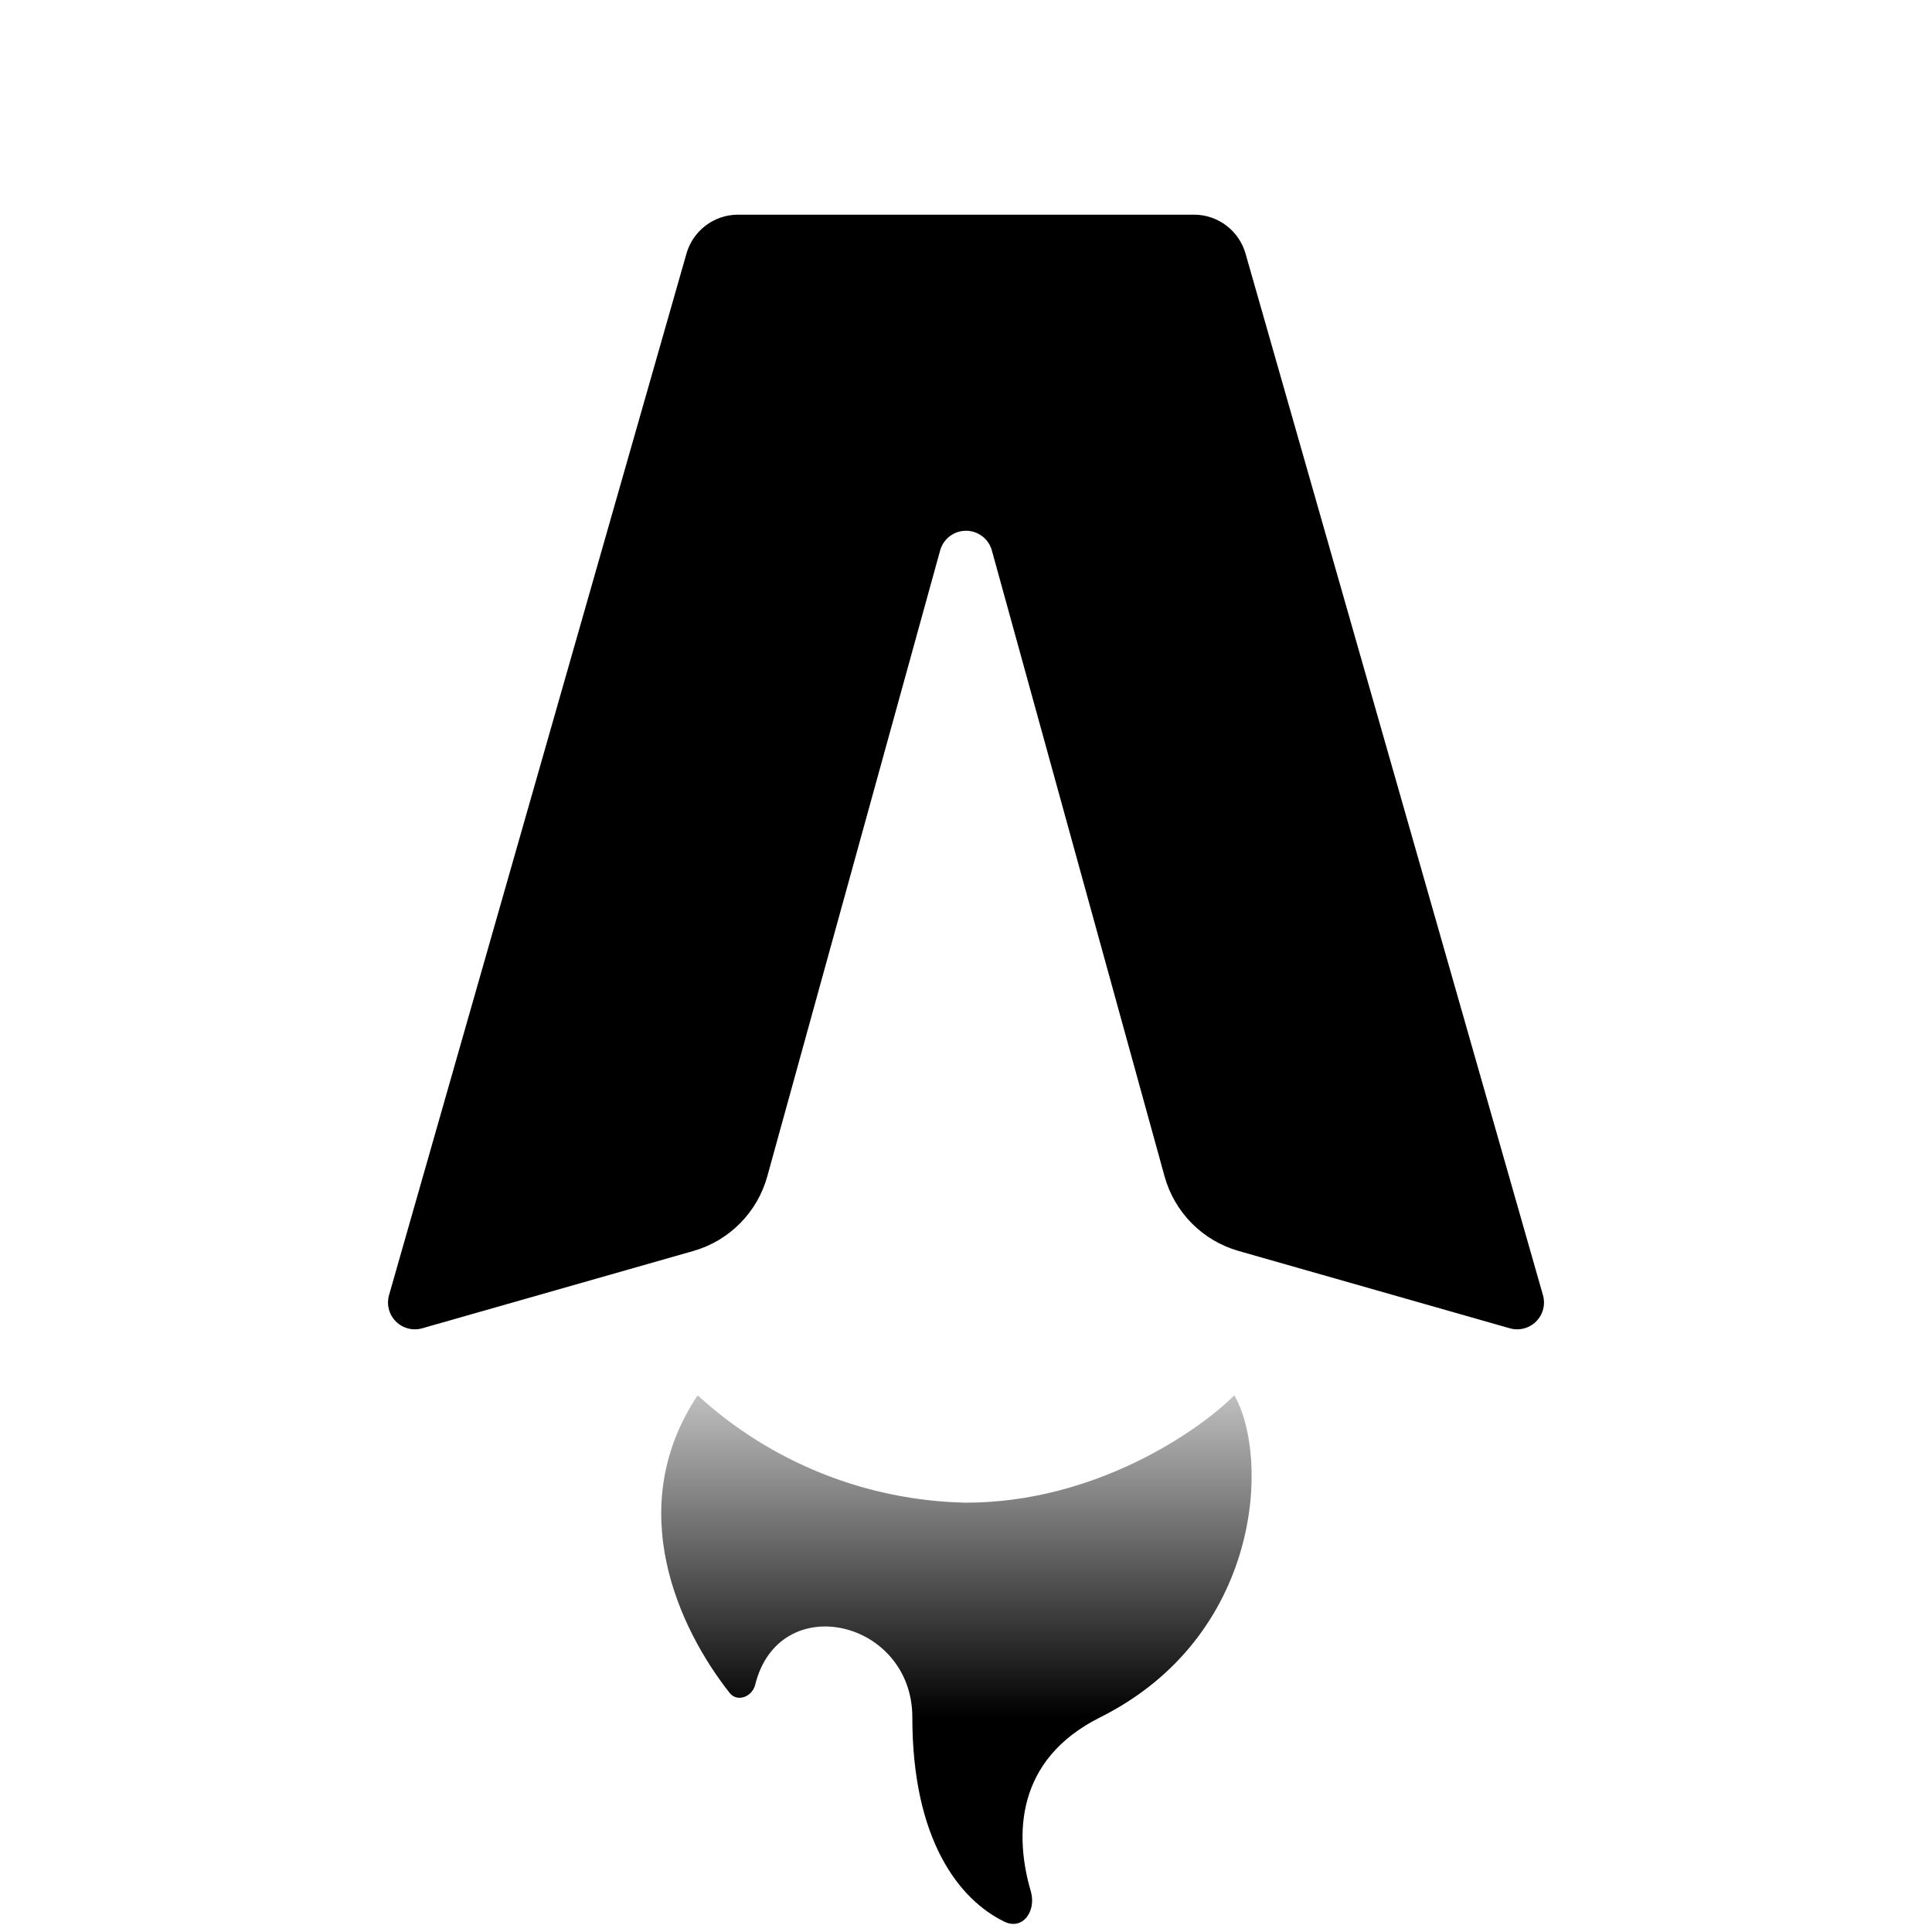
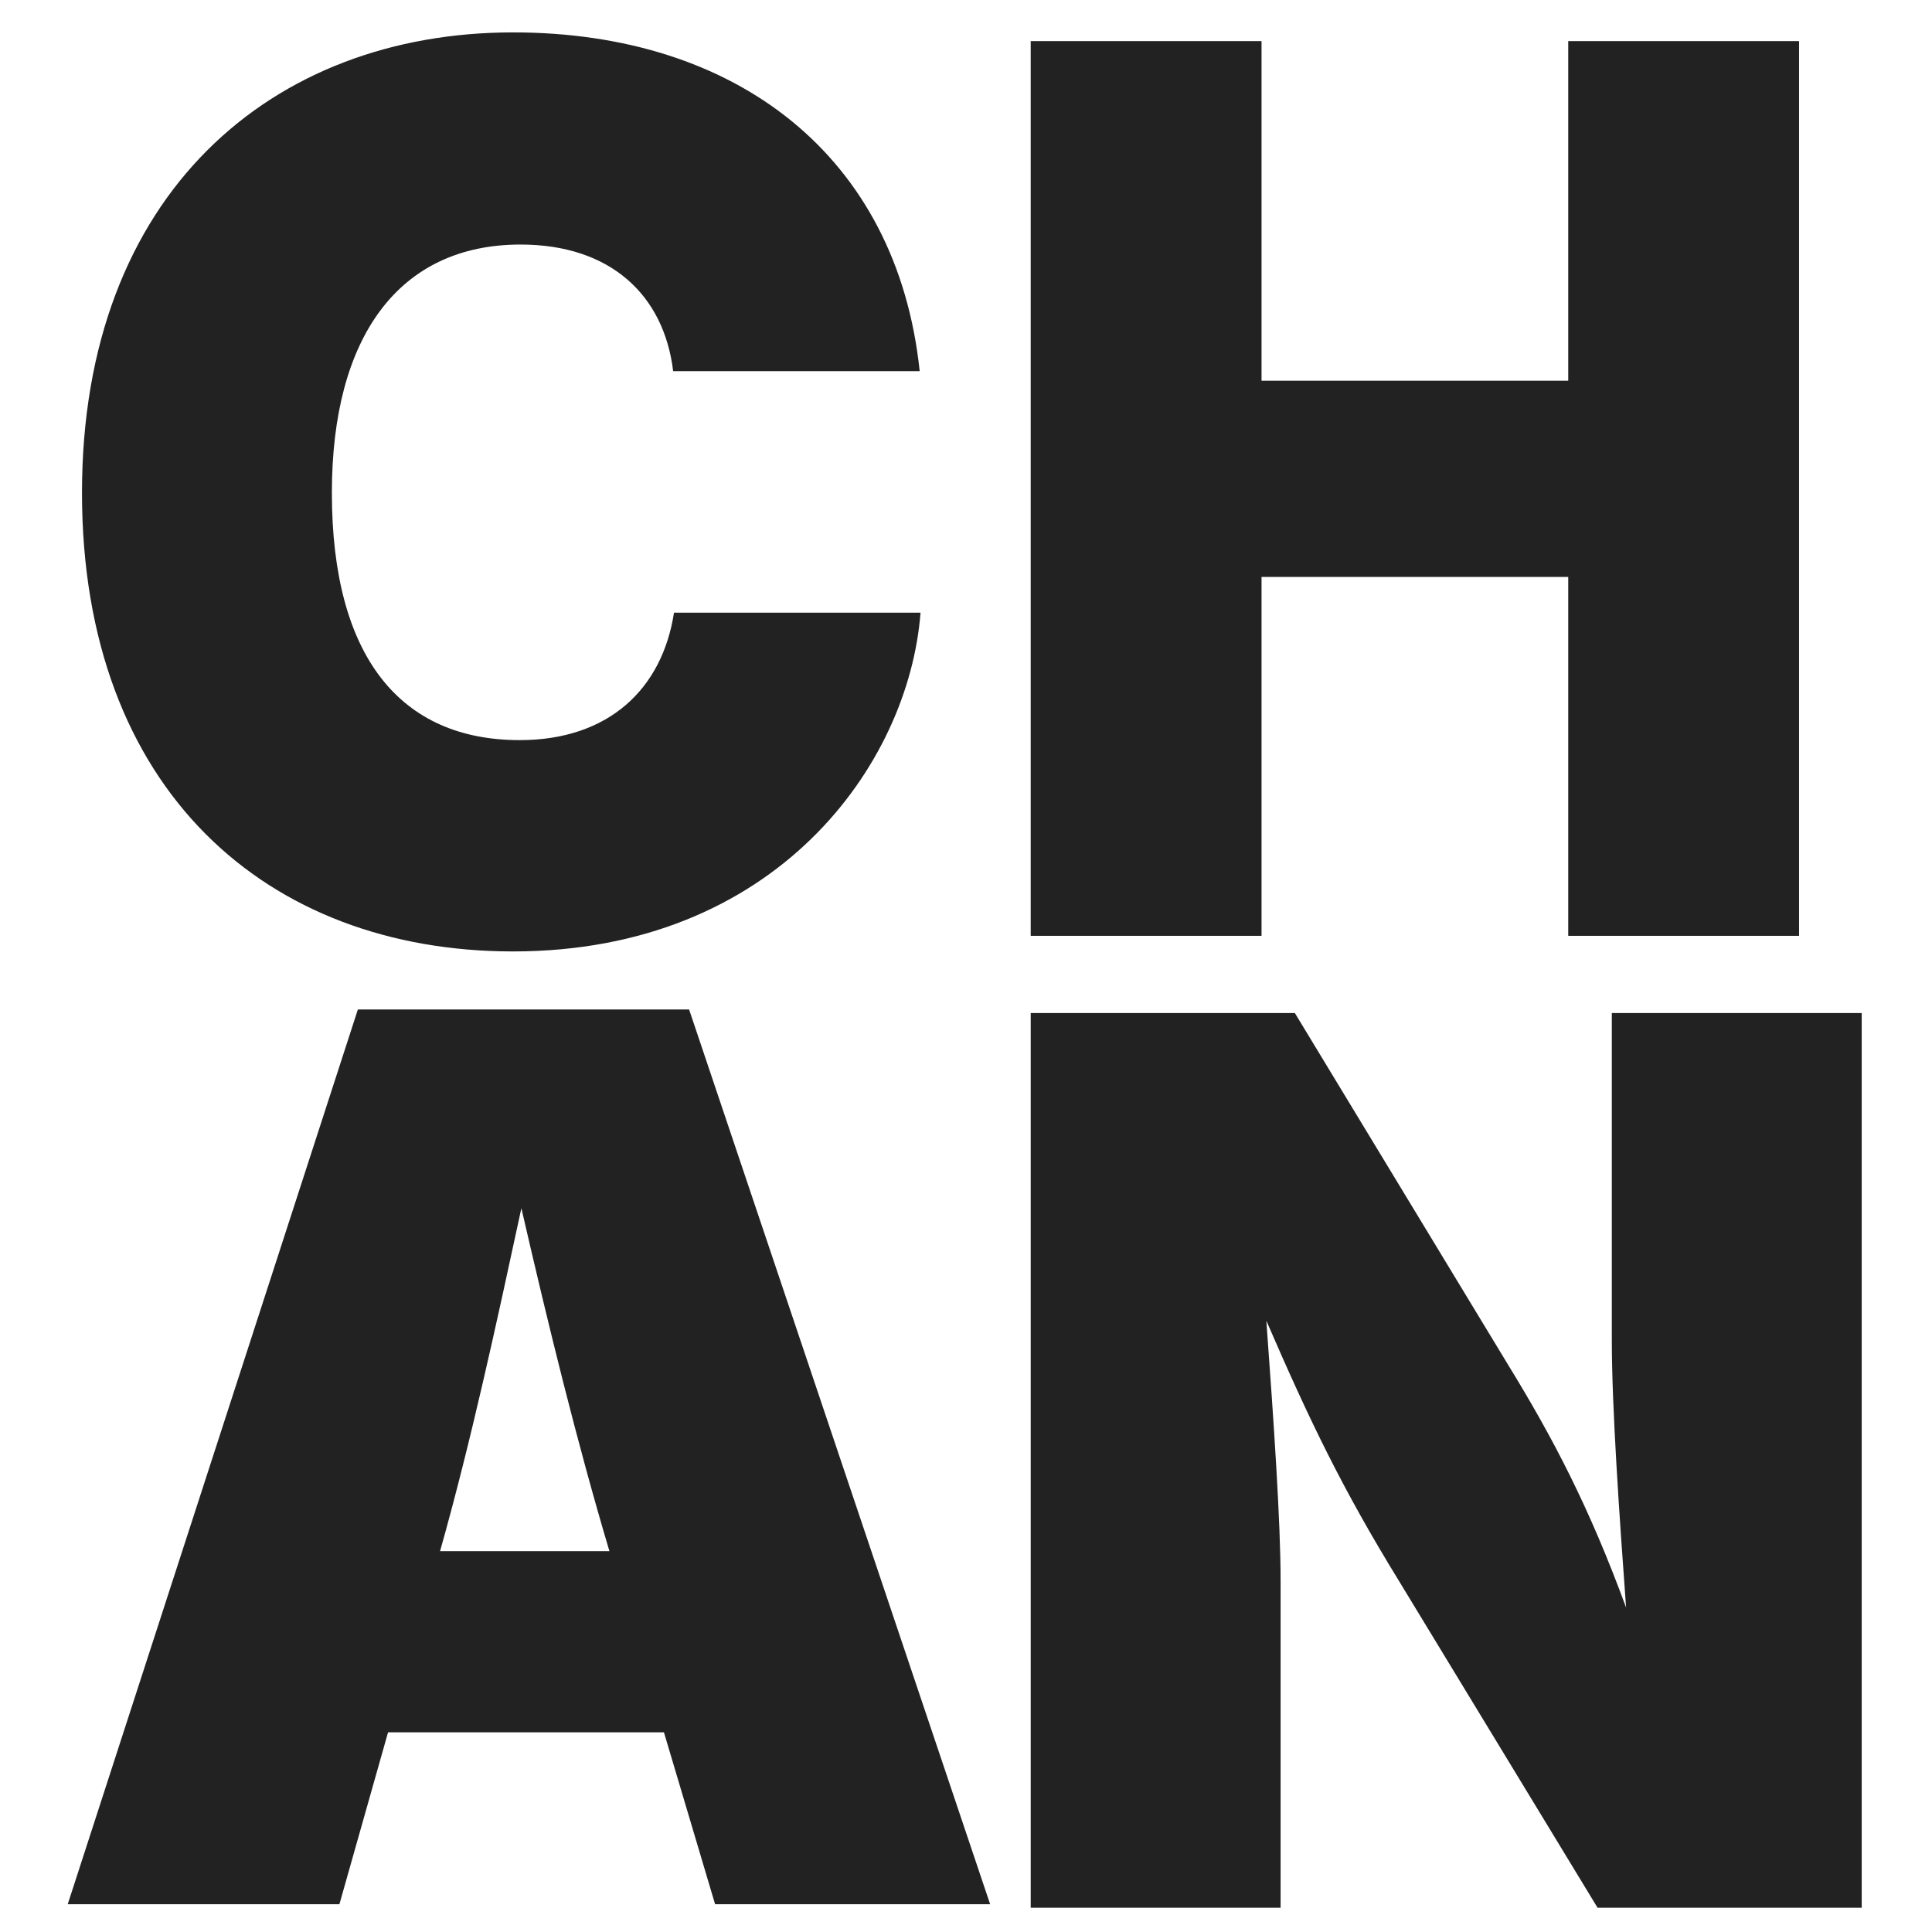
- <svg xmlns="http://www.w3.org/2000/svg" fill="none" viewBox="0 0 36 36">
-   <path fill="#000" d="M22.25 4h-8.5a1 1 0 0 0-.96.73l-5.54 19.4a.5.5 0 0 0 .62.62l5.05-1.44a2 2 0 0 0 1.38-1.4l3.22-11.66a.5.5 0 0 1 .96 0l3.22 11.67a2 2 0 0 0 1.38 1.39l5.05 1.44a.5.5 0 0 0 .62-.62l-5.54-19.4a1 1 0 0 0-.96-.73Z" />
-   <path fill="url(#gradient)" d="M18 28a7.63 7.63 0 0 1-5-2c-1.4 2.1-.35 4.35.6 5.55.14.17.41.07.47-.15.44-1.8 2.93-1.22 2.93.6 0 2.28.87 3.4 1.72 3.81.34.16.59-.2.49-.56-.31-1.05-.29-2.46 1.29-3.25 3-1.5 3.17-4.83 2.5-6-.67.67-2.6 2-5 2Z" />
-   <defs>
-     <linearGradient id="gradient" x1="16" x2="16" y1="32" y2="24" gradientUnits="userSpaceOnUse">
-       <stop stop-color="#000" />
-       <stop offset="1" stop-color="#000" stop-opacity="0" />
-     </linearGradient>
-   </defs>
-   <style>
-     @media (prefers-color-scheme:dark){:root{filter:invert(100%)}}
-   </style>
+ <svg xmlns="http://www.w3.org/2000/svg" width="100%" height="100%" viewBox="0 0 36 36" version="1.1" xml:space="preserve" style="fill-rule:evenodd;clip-rule:evenodd;stroke-linejoin:round;stroke-miterlimit:2;">
+   <rect id="Artboard1" x="0" y="0" width="36" height="36" style="fill:none;" />
+   <g id="Artboard11">
+     <g transform="matrix(1,0,0,1,-2.87461,8.72078)">
+       <g transform="matrix(22.9167,0,0,22.9167,21.2331,8.7905)">
+             </g>
+       <text x="3.622px" y="8.79px" style="font-family:'Inter-Black', 'Inter', sans-serif;font-weight:900;font-size:22.917px;fill:rgb(34,34,34);">C</text>
+     </g>
+     <g transform="matrix(1,0,0,1,-2.87461,26.6931)">
+       <g transform="matrix(22.9167,0,0,22.9167,21.8515,8.7905)">
+             </g>
+       <text x="3.622px" y="8.79px" style="font-family:'Inter-Black', 'Inter', sans-serif;font-weight:900;font-size:22.917px;fill:rgb(34,34,34);">A</text>
+     </g>
+     <g transform="matrix(0.952485,0,0,1,14.7298,8.64877)">
+       <g transform="matrix(22.9167,0,0,22.9167,20.8099,8.7905)">
+             </g>
+       <text x="3.622px" y="8.79px" style="font-family:'Inter-Black', 'Inter', sans-serif;font-weight:900;font-size:22.917px;fill:rgb(34,34,34);">H</text>
+     </g>
+     <g transform="matrix(1,0,0,1,14.5067,26.7592)">
+       <g transform="matrix(22.9167,0,0,22.9167,20.1914,8.7905)">
+             </g>
+       <text x="3.622px" y="8.79px" style="font-family:'Inter-Black', 'Inter', sans-serif;font-weight:900;font-size:22.917px;fill:rgb(34,34,34);">N</text>
+     </g>
+   </g>
</svg>
